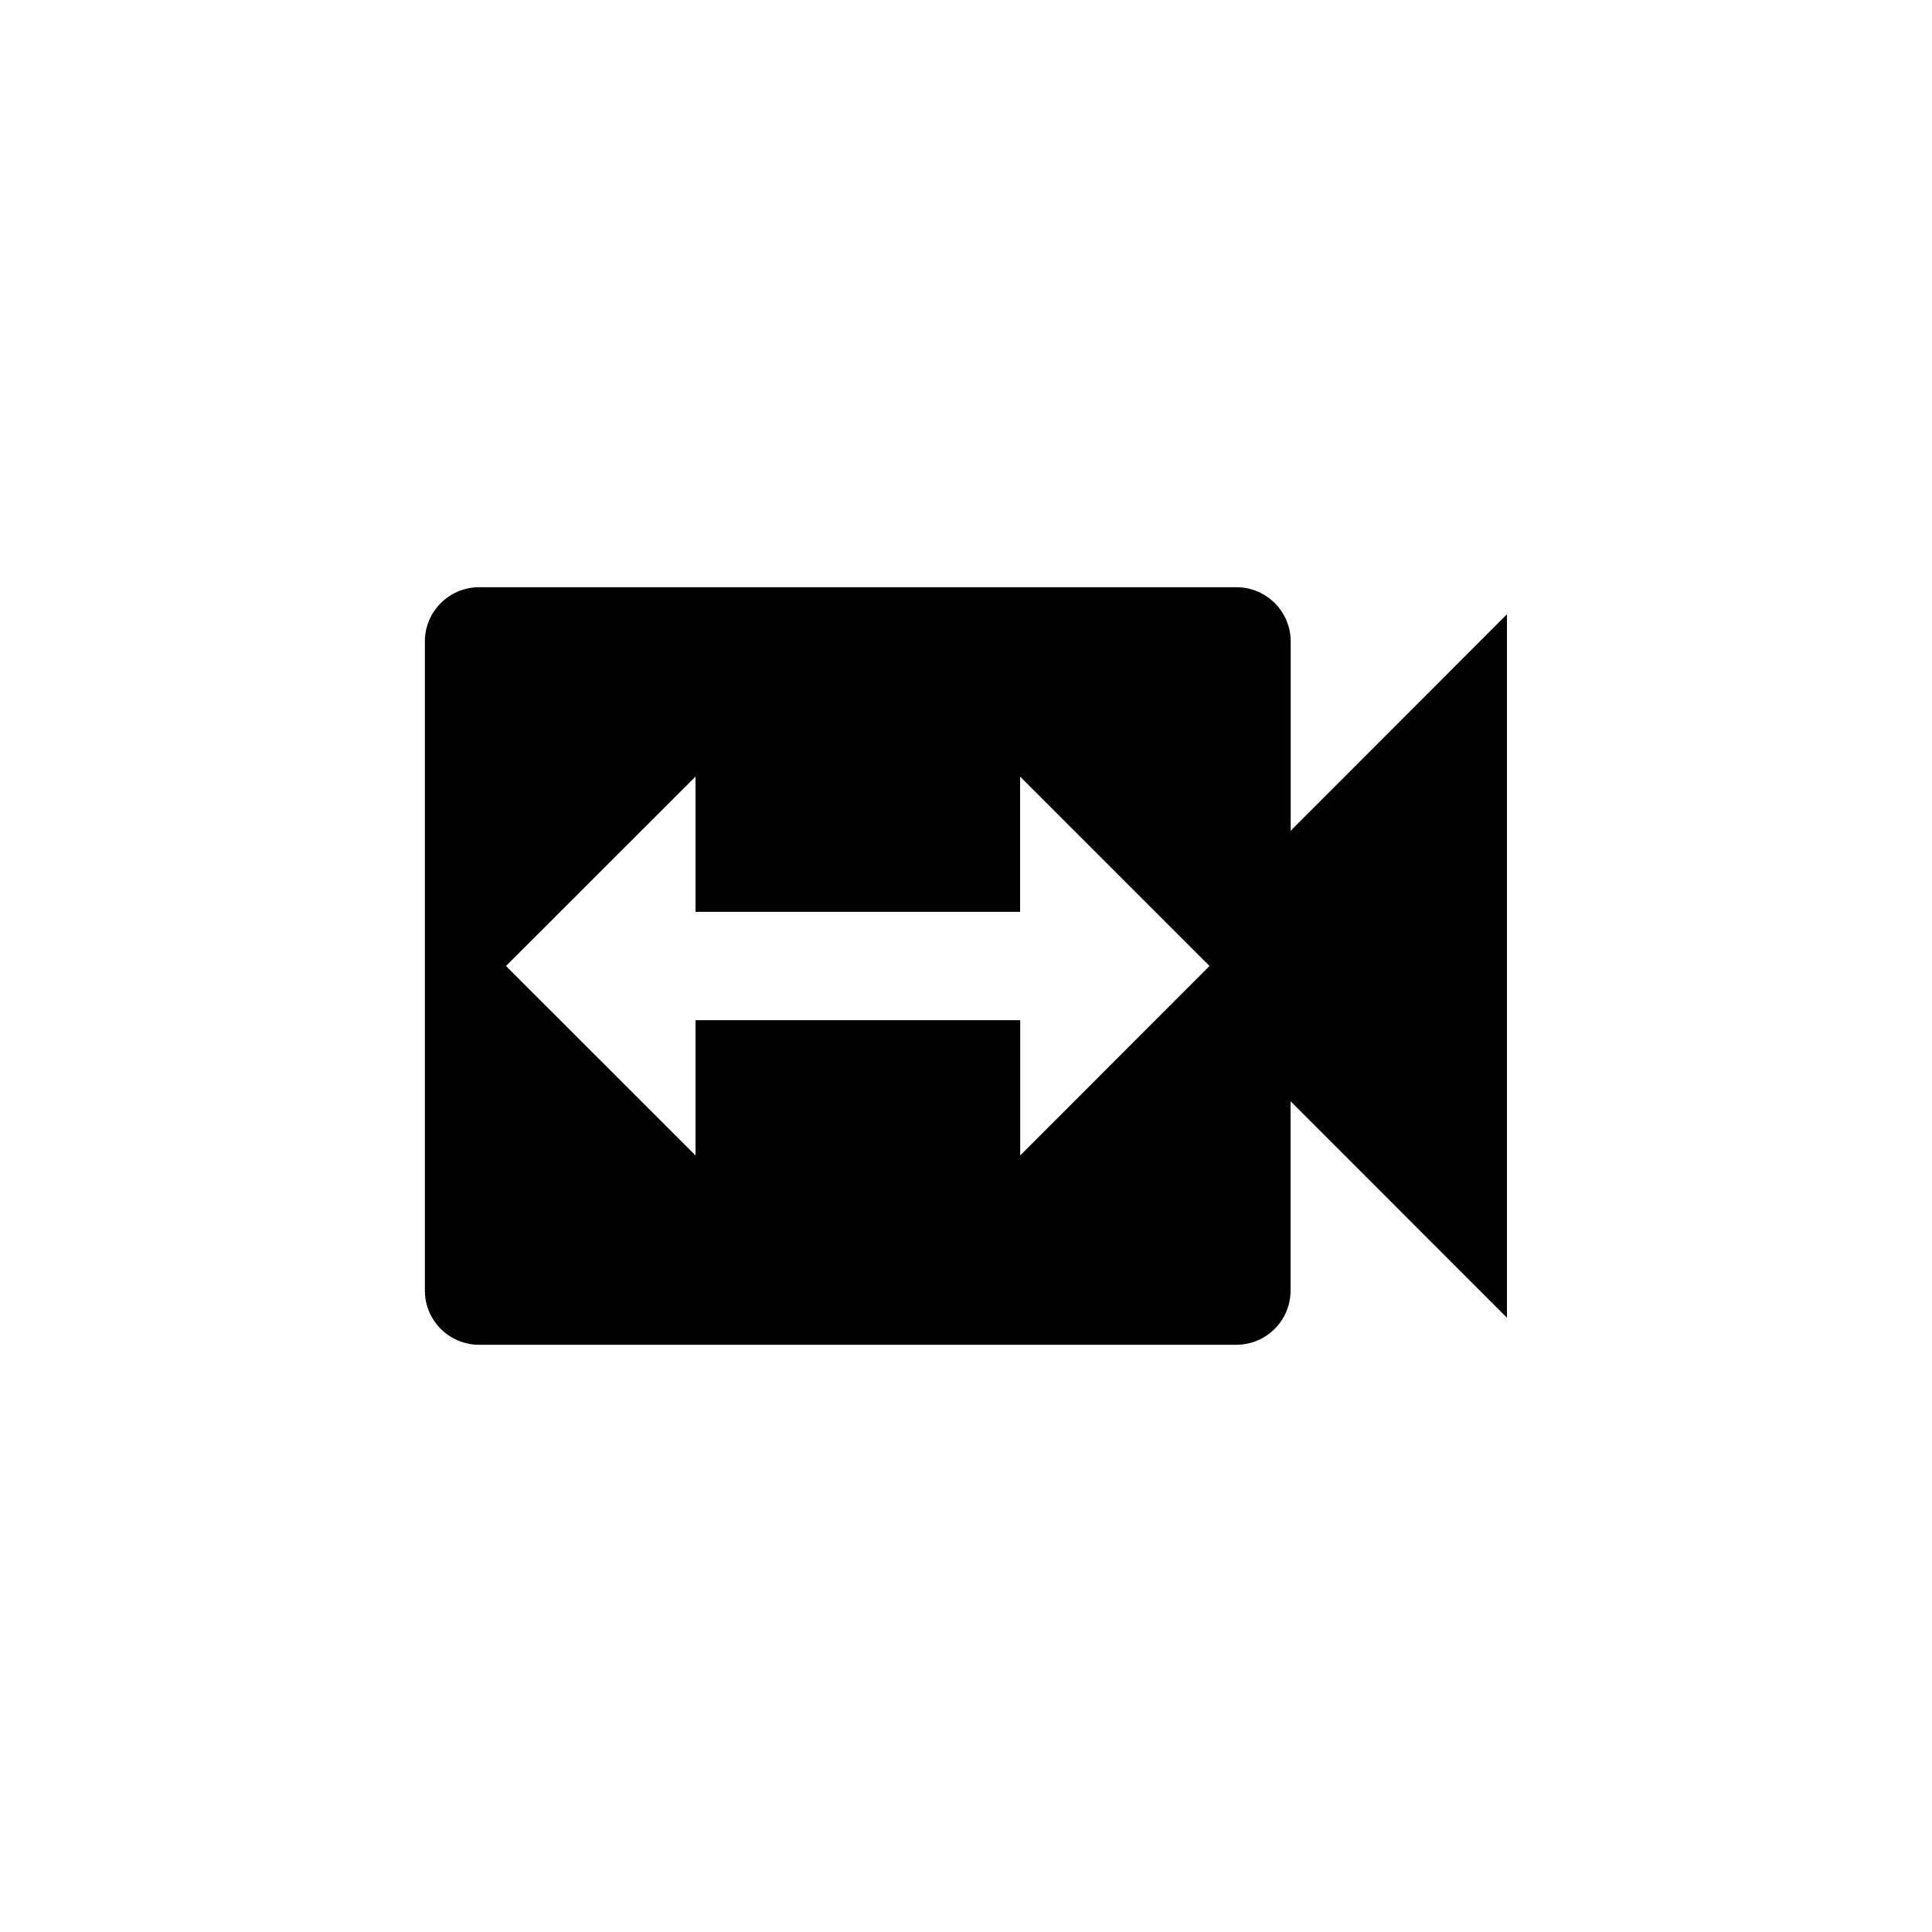
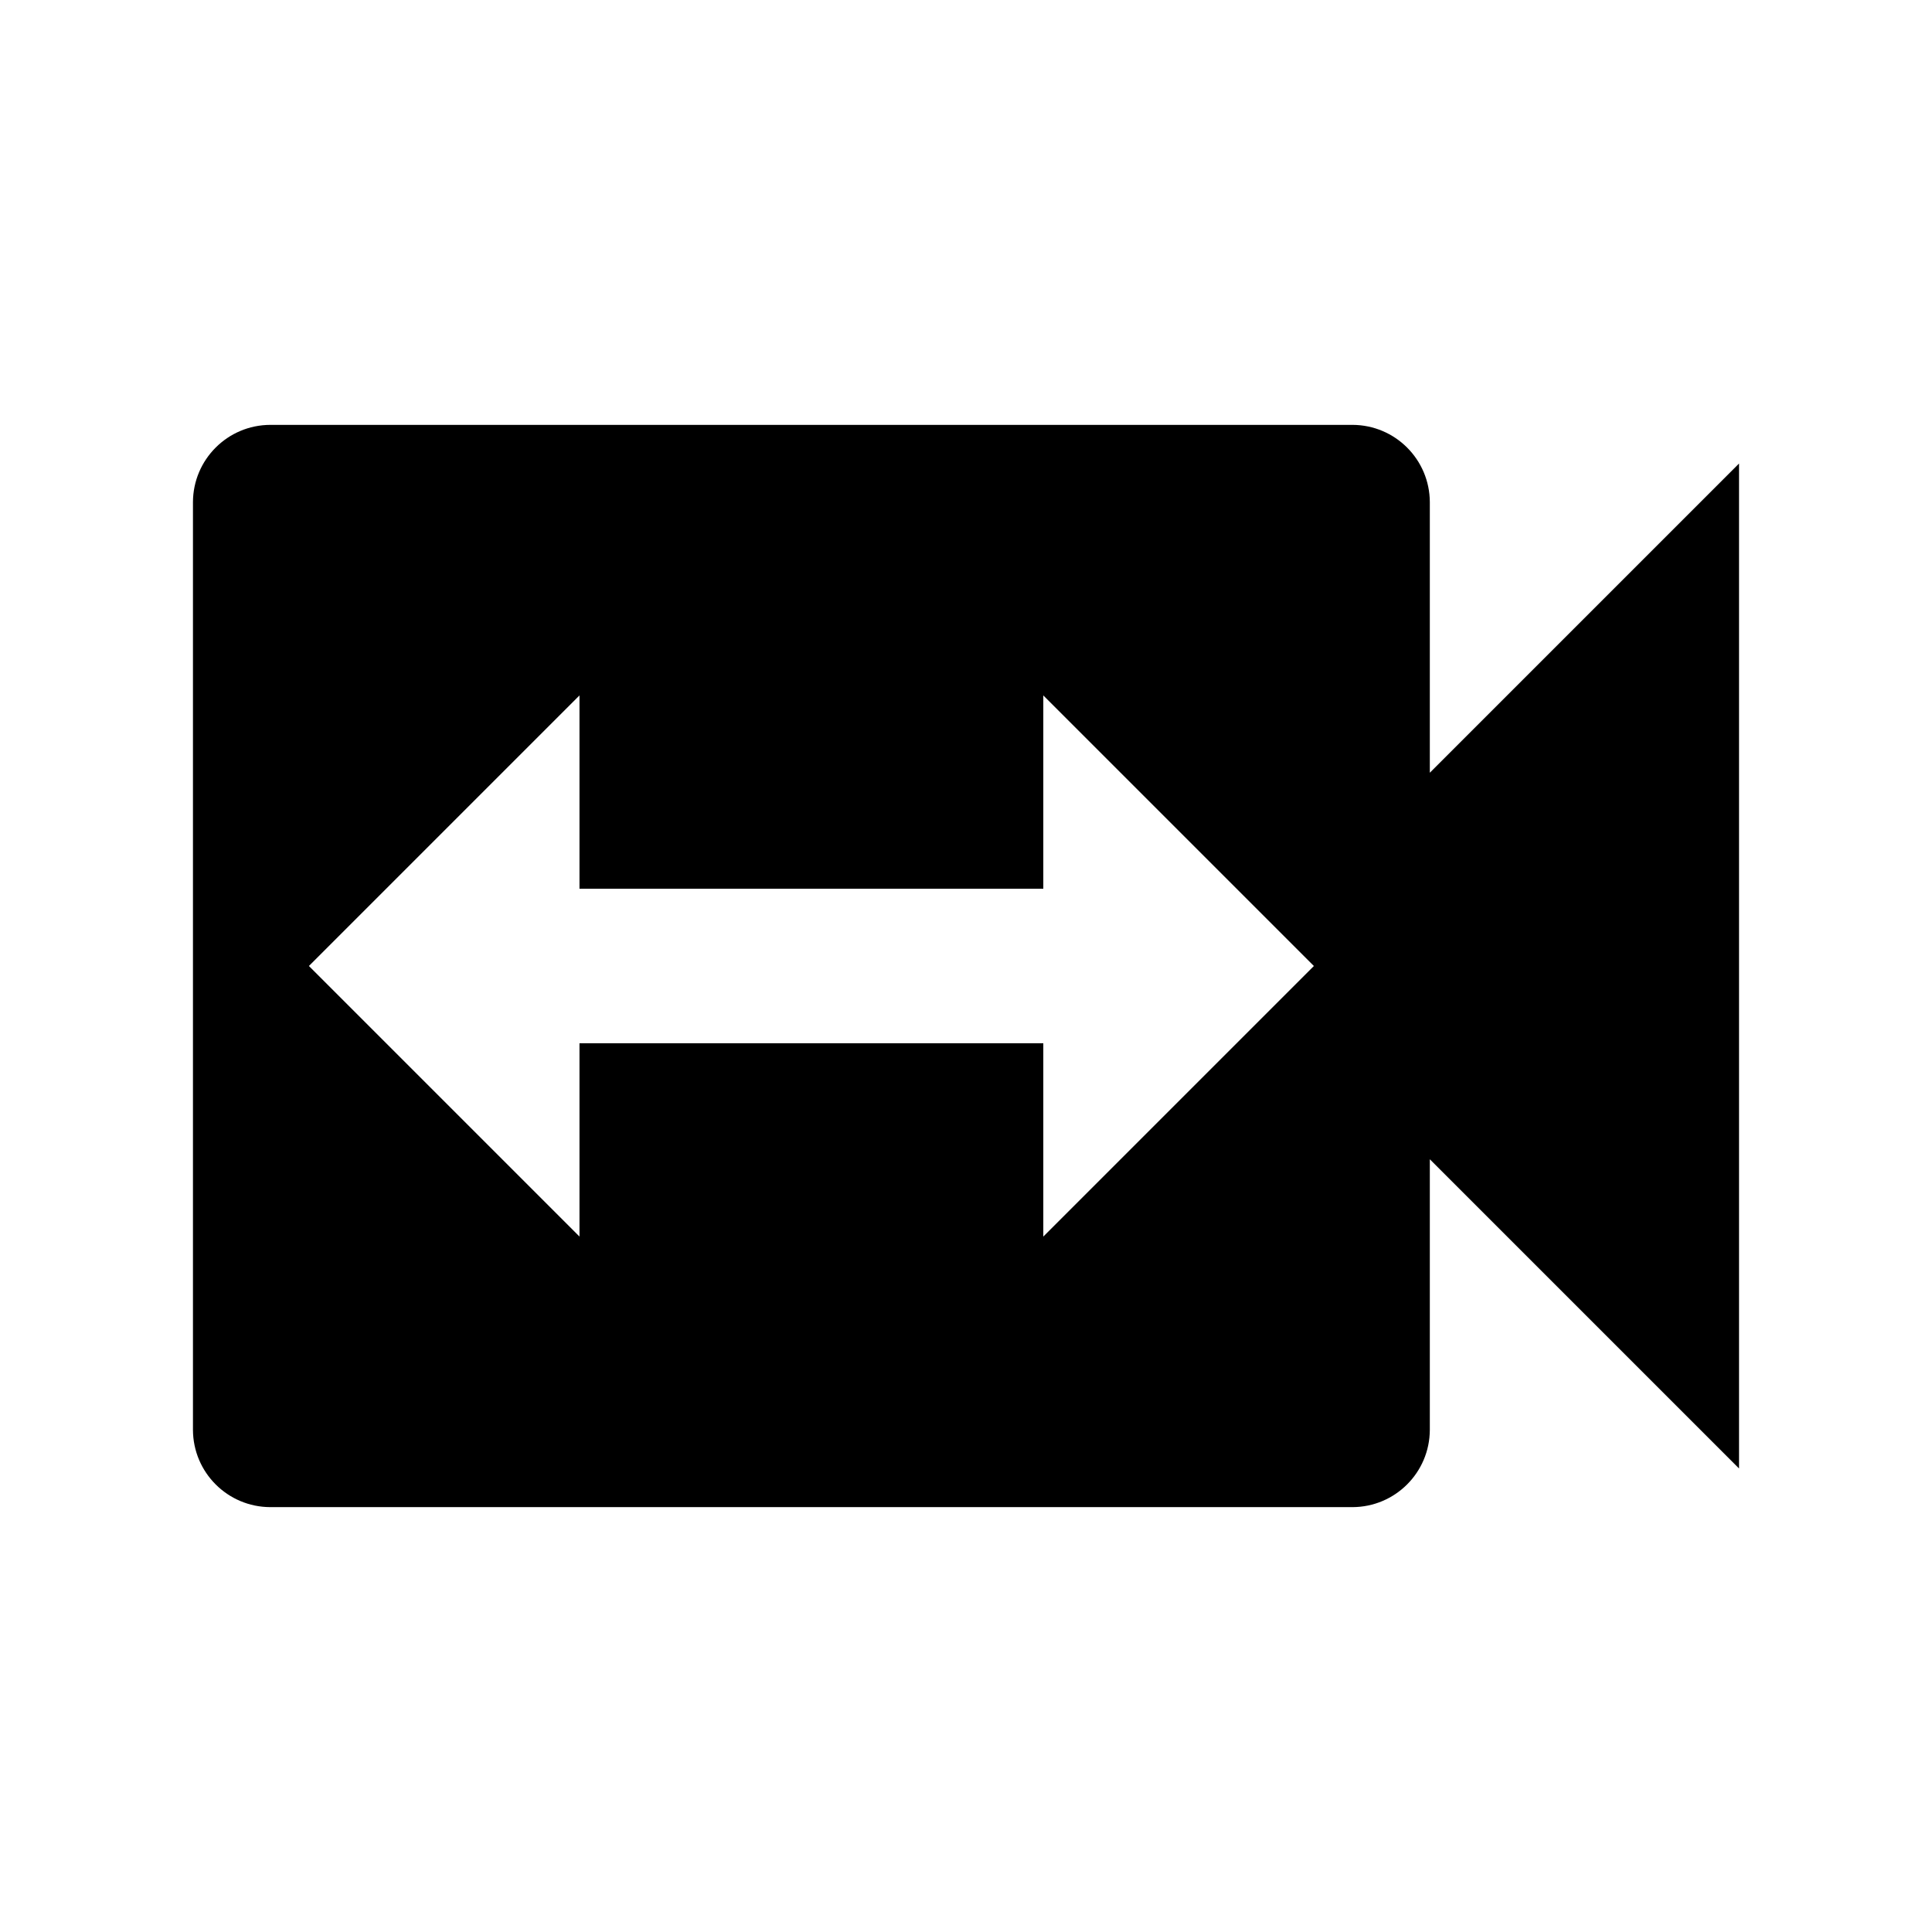
- <svg xmlns="http://www.w3.org/2000/svg" data-name="all icons" height="24" id="all_icons" viewBox="0 0 24 24" width="24">
-   <g data-name="Layer 437" id="Layer_437">
-     <g>
-       <rect fill="none" height="24" width="24" />
-       <path d="M17.762,9.6V6.238a.963.963,0,0,0-.96-.96H3.357a.963.963,0,0,0-.96.96V17.762a.963.963,0,0,0,.96.96H16.8a.963.963,0,0,0,.96-.96V14.4L21.6,18.242V5.758Zm-4.8,5.762v-2.4H7.2v2.4L3.837,12,7.2,8.639v2.4H12.96v-2.4L16.321,12Z" transform="translate(3.6 3.6) scale(0.7)" />
-     </g>
-   </g>
+ <svg xmlns="http://www.w3.org/2000/svg" height="1000" viewBox="0 0 1000 1000" width="1000">
+   <defs>
+     <style>.a{fill:none;}</style>
+   </defs>
+   <path d="M740.075,399.969V259.925a40.13,40.13,0,0,0-40.012-40.012H139.888A40.13,40.13,0,0,0,99.875,259.925V740.075a40.13,40.13,0,0,0,40.012,40.012H700.062A40.13,40.13,0,0,0,740.075,740.075V600.031l160.05,160.05V239.919Zm-200.062,240.075V540.012h-240.075V640.044L159.894,500,299.938,359.956V459.988h240.075V359.956L680.056,500Z" />
</svg>
